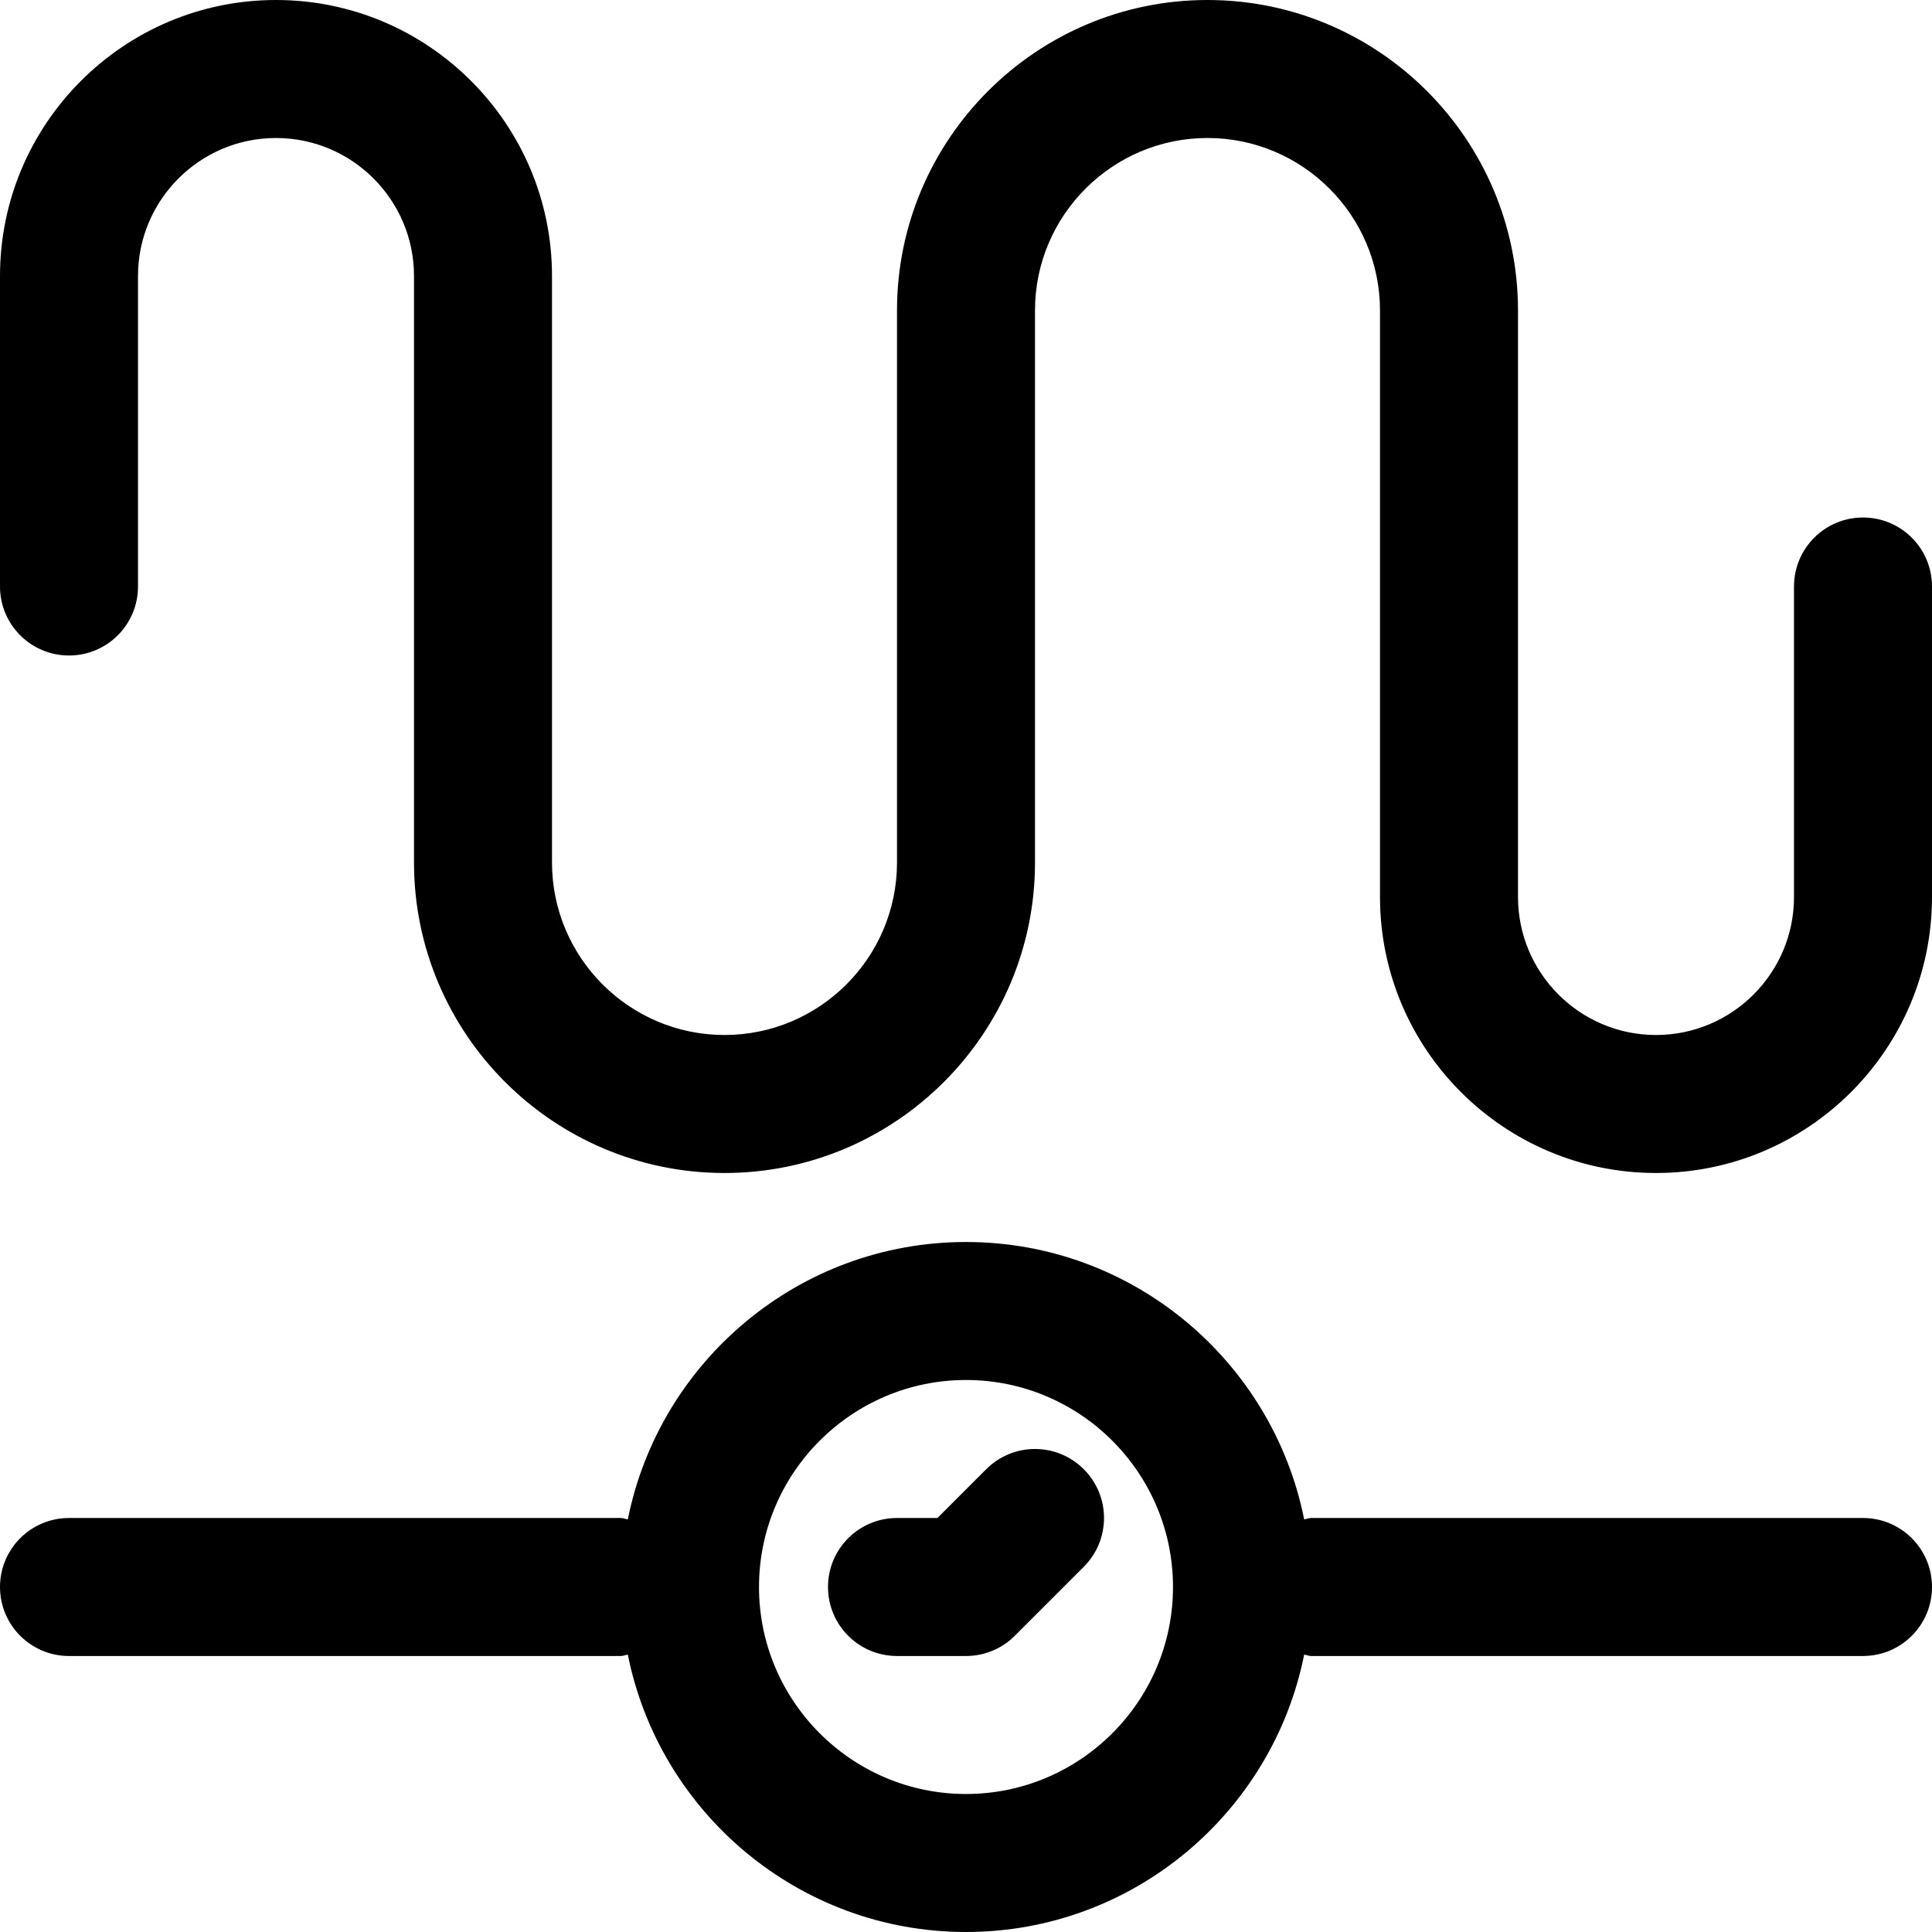
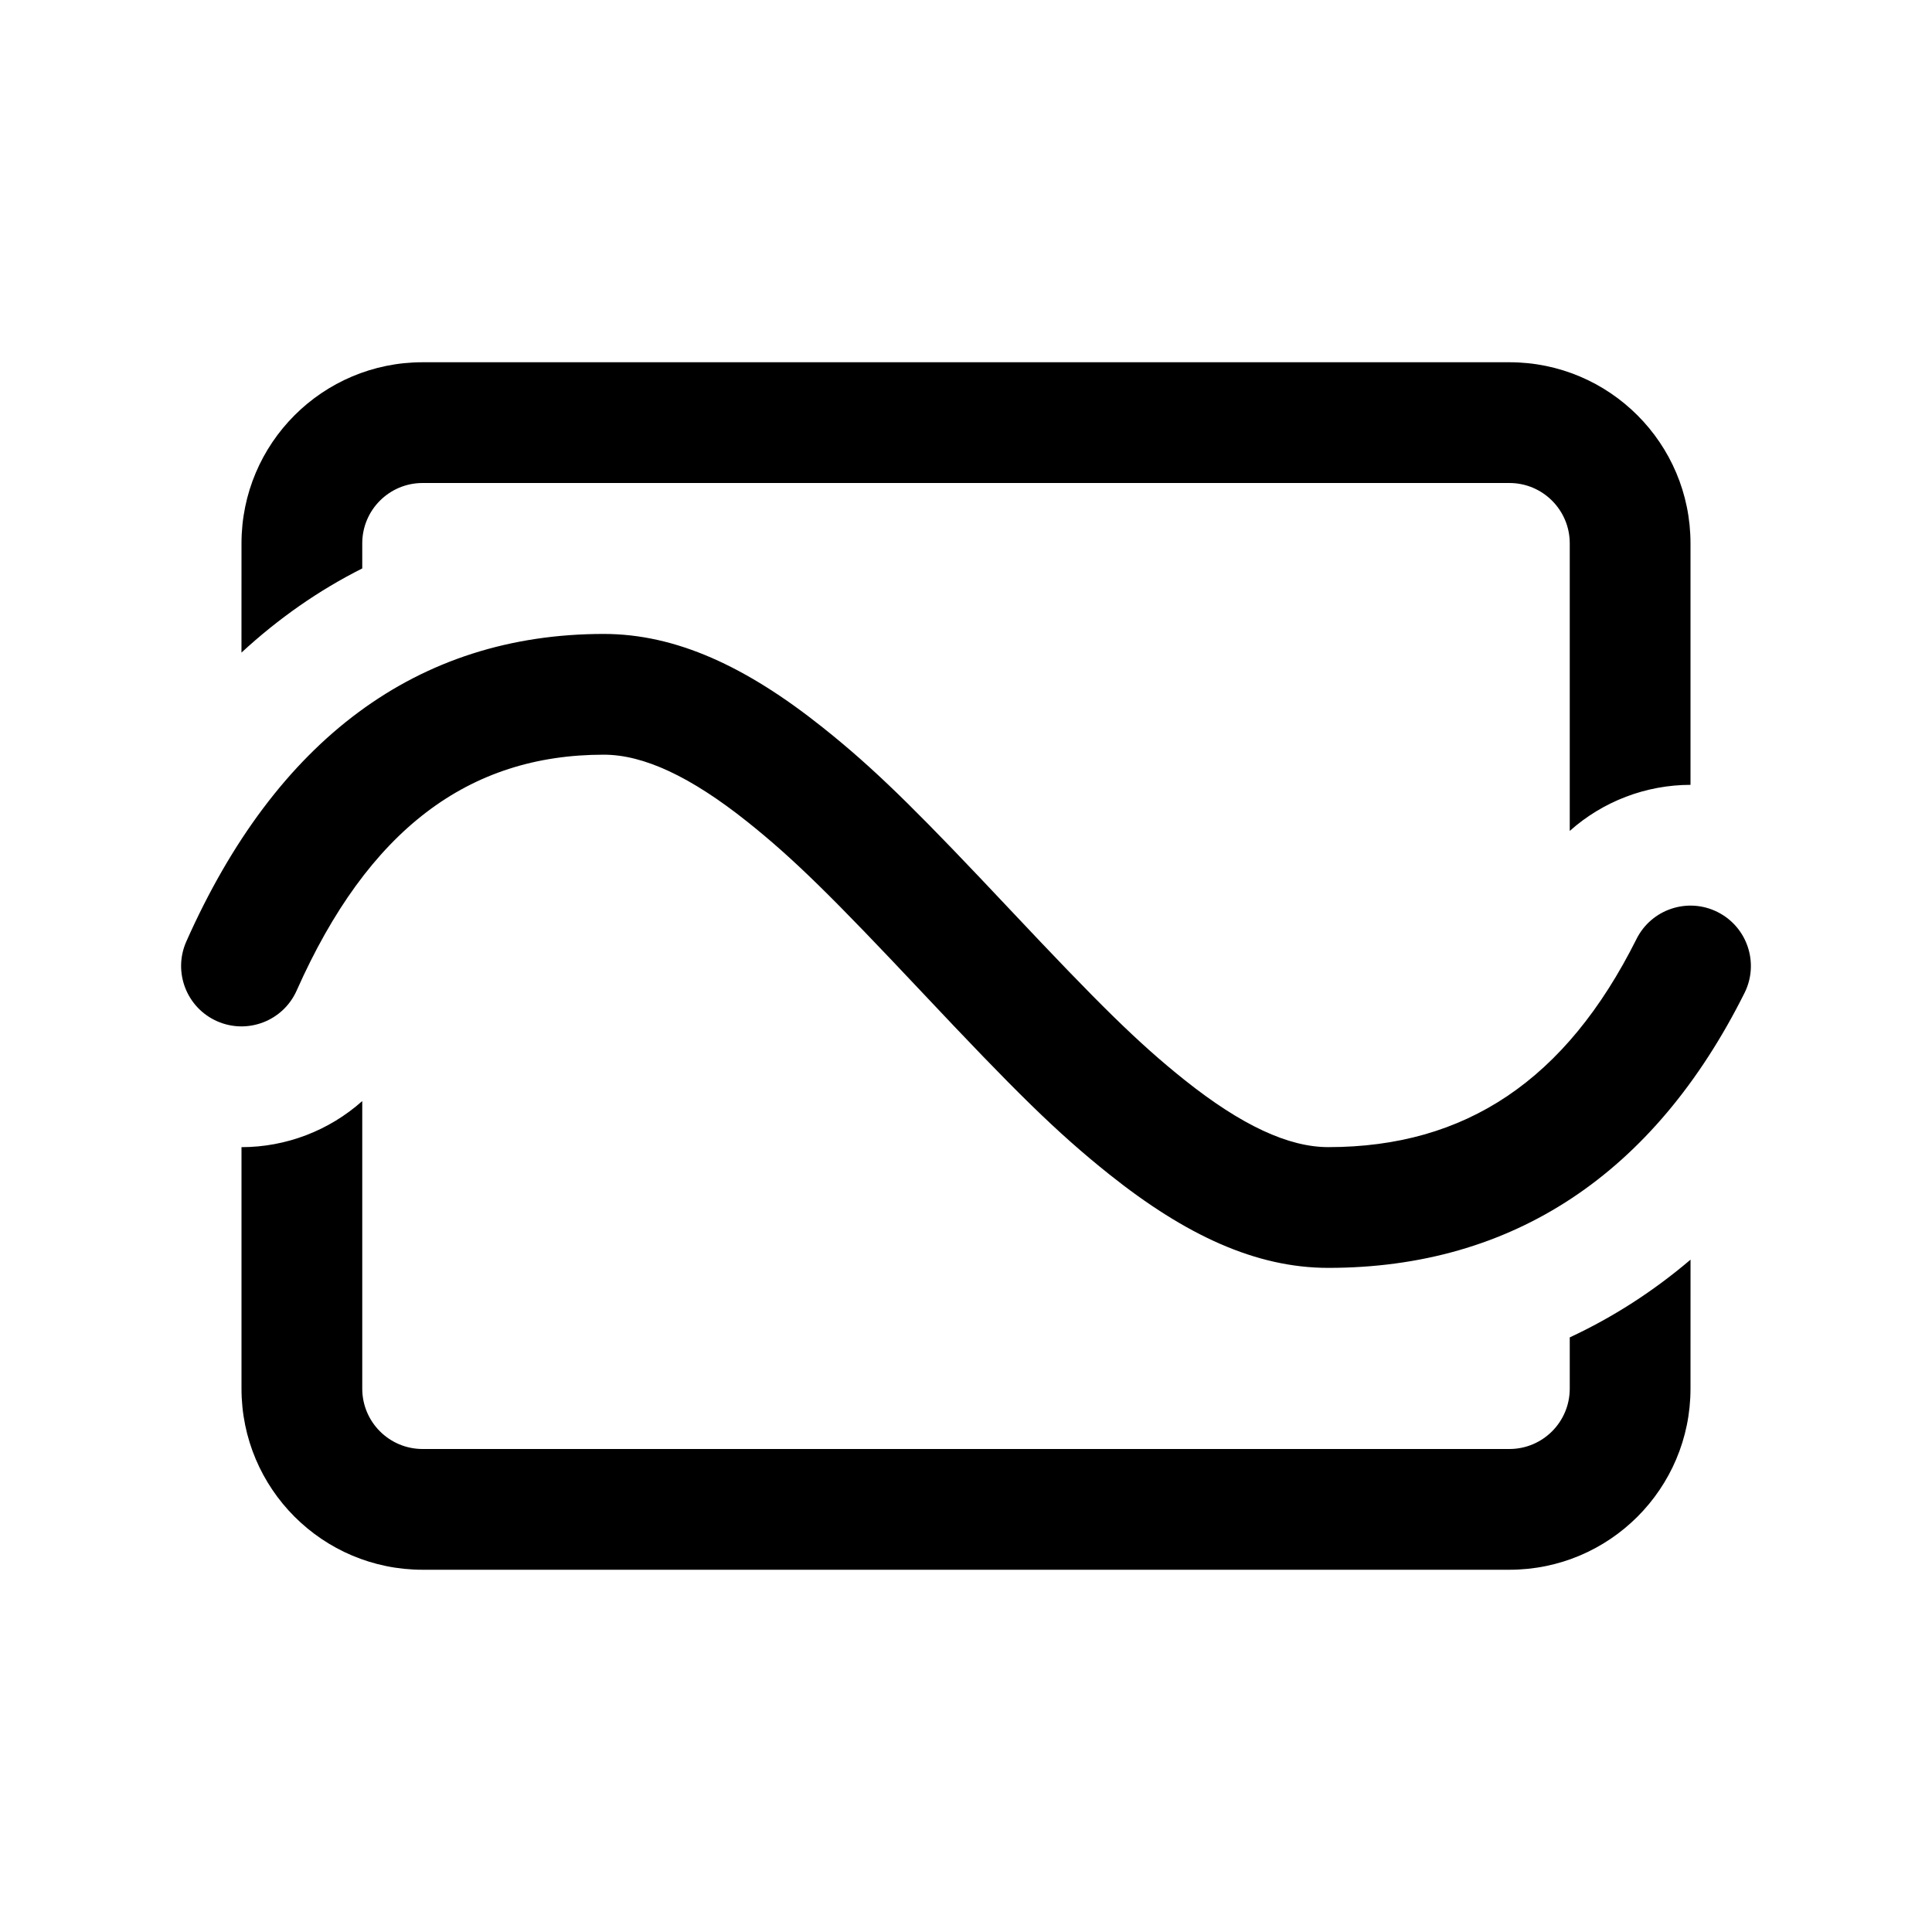
- <svg xmlns="http://www.w3.org/2000/svg" version="1.1" x="0px" y="0px" viewBox="0 0 28 28" enable-background="new 0 0 32 32" xml:space="preserve" id="svg39" width="28" height="28">
-   <defs id="defs43" />
-   <g id="g33" transform="translate(-2,-2)">
-     <path d="m 29,9.5 c -0.552,0 -1,0.447 -1,1 V 15 c 0,1.103 -0.897,2 -2,2 -1.103,0 -2,-0.897 -2,-2 V 6.5 C 24,4.019 21.981,2 19.5,2 17.019,2 15,4.019 15,6.5 v 8 C 15,15.879 13.878,17 12.5,17 11.122,17 10,15.879 10,14.5 V 6 C 10,3.794 8.206,2 6,2 3.794,2 2,3.794 2,6 v 4.5 c 0,0.553 0.448,1 1,1 0.552,0 1,-0.447 1,-1 V 6 C 4,4.897 4.897,4 6,4 7.103,4 8,4.897 8,6 v 8.5 c 0,2.481 2.019,4.5 4.5,4.5 2.481,0 4.5,-2.019 4.5,-4.5 v -8 C 17,5.121 18.122,4 19.5,4 20.878,4 22,5.121 22,6.5 V 15 c 0,2.206 1.794,4 4,4 2.206,0 4,-1.794 4,-4 v -4.5 c 0,-0.553 -0.448,-1 -1,-1 z" id="path27" />
-     <path d="M 16.293,23.293 15.586,24 H 15 c -0.552,0 -1,0.447 -1,1 0,0.553 0.448,1 1,1 h 1 c 0.265,0 0.52,-0.105 0.707,-0.293 l 1,-1 c 0.391,-0.391 0.391,-1.023 0,-1.414 -0.391,-0.391 -1.023,-0.391 -1.414,0 z" id="path29" />
-     <path d="m 29,24 h -8 c -0.035,0 -0.065,0.016 -0.099,0.02 C 20.444,21.731 18.421,20 16,20 13.579,20 11.556,21.731 11.099,24.02 11.065,24.016 11.035,24 11,24 H 3 c -0.552,0 -1,0.447 -1,1 0,0.553 0.448,1 1,1 h 8 c 0.035,0 0.065,-0.016 0.099,-0.02 0.457,2.289 2.48,4.02 4.901,4.02 2.421,0 4.444,-1.731 4.901,-4.02 C 20.935,25.984 20.965,26 21,26 h 8 c 0.552,0 1,-0.447 1,-1 0,-0.553 -0.448,-1 -1,-1 z m -13,4 c -1.654,0 -3,-1.346 -3,-3 0,-1.654 1.346,-3 3,-3 1.654,0 3,1.346 3,3 0,1.654 -1.346,3 -3,3 z" id="path31" />
+ <svg xmlns="http://www.w3.org/2000/svg" width="64px" height="64px" viewBox="0 0 64 64" version="1.1">
+   <g id="sensor_number.input_analog" stroke="none" fill="none" fill-rule="nonzero">
+     <path d="M12,36.474 L12,46 C12,47.105 12.895,48 14,48 L50,48 C51.105,48 52,47.105 52,46 L52,44.303 C53.436,43.634 54.773,42.773 56.001,41.728 L56,46 C56,49.314 53.314,52 50,52 L14,52 C10.686,52 8,49.314 8,46 L8,38.001 C9.473,38.001 10.902,37.454 12,36.474 Z M27.246,24.092 L27.596,24.374 C29.206,25.692 30.592,27.086 33.456,30.129 C36.387,33.243 37.682,34.533 39.246,35.78 C41.125,37.277 42.681,38 44,38 C48.548,38 51.872,35.784 54.211,31.106 C54.705,30.118 55.906,29.717 56.894,30.211 C57.882,30.705 58.283,31.906 57.789,32.894 C54.795,38.883 50.119,42 44,42 C41.605,42 39.275,40.917 36.754,38.908 C34.985,37.498 33.613,36.132 30.544,32.871 C27.613,29.757 26.318,28.467 24.754,27.22 C22.875,25.723 21.319,25 20,25 C15.515,25 12.192,27.492 9.828,32.812 C9.379,33.822 8.197,34.276 7.188,33.828 C6.178,33.379 5.724,32.197 6.172,31.188 C9.141,24.508 13.818,21 20,21 C22.395,21 24.725,22.083 27.246,24.092 Z M50,12 C53.314,12 56,14.686 56,18 L56,25.999 C54.532,26 53.101,26.541 52,27.526 L52,18 C52,16.895 51.105,16 50,16 L14,16 C12.895,16 12,16.895 12,18 L12,18.83 C10.559,19.554 9.224,20.487 7.999,21.618 L8,18 C8,14.686 10.686,12 14,12 L50,12 Z" id="Shape" fill="#000000" />
  </g>
</svg>
